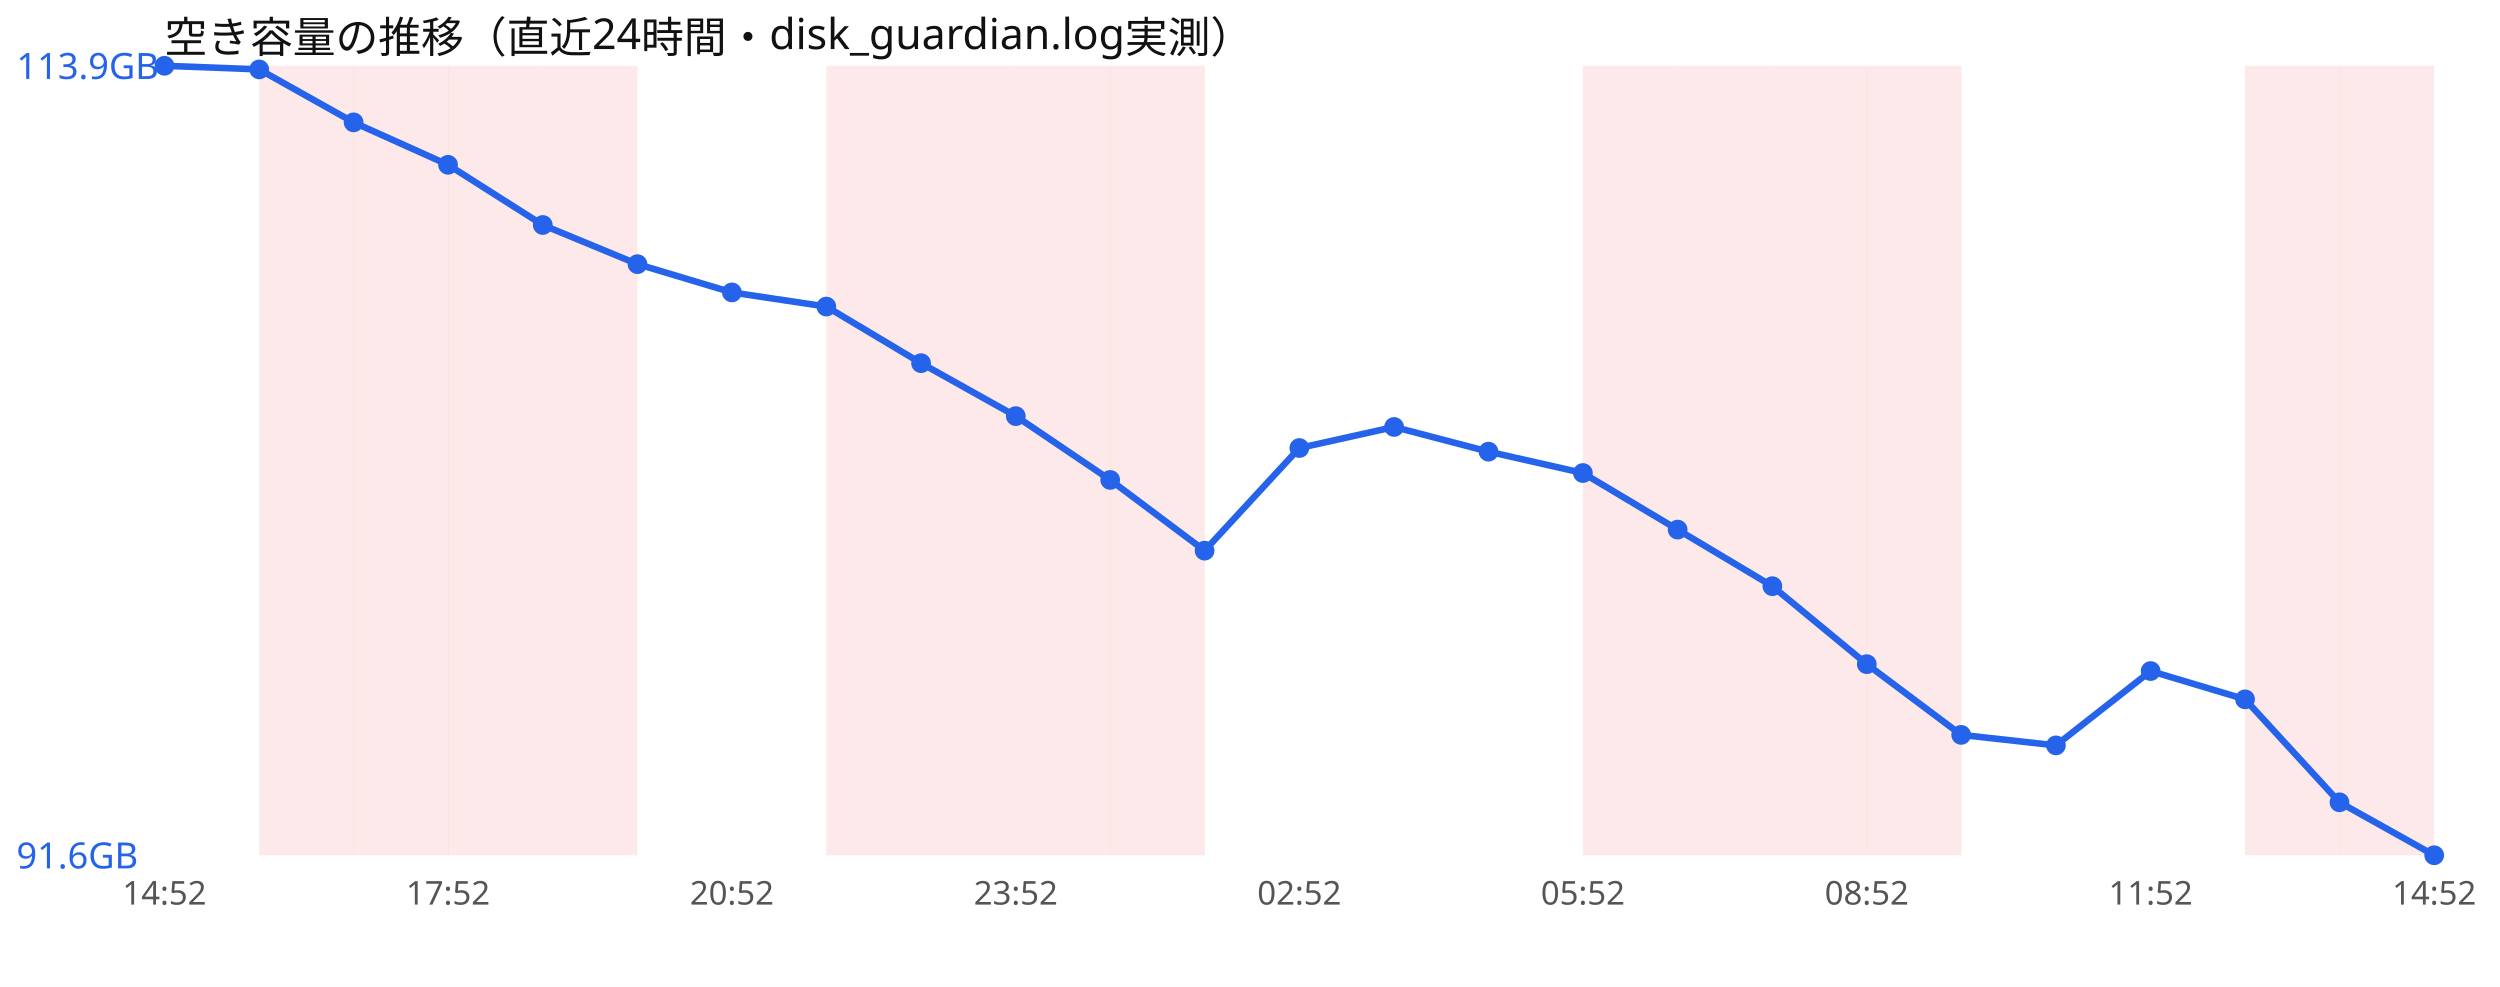
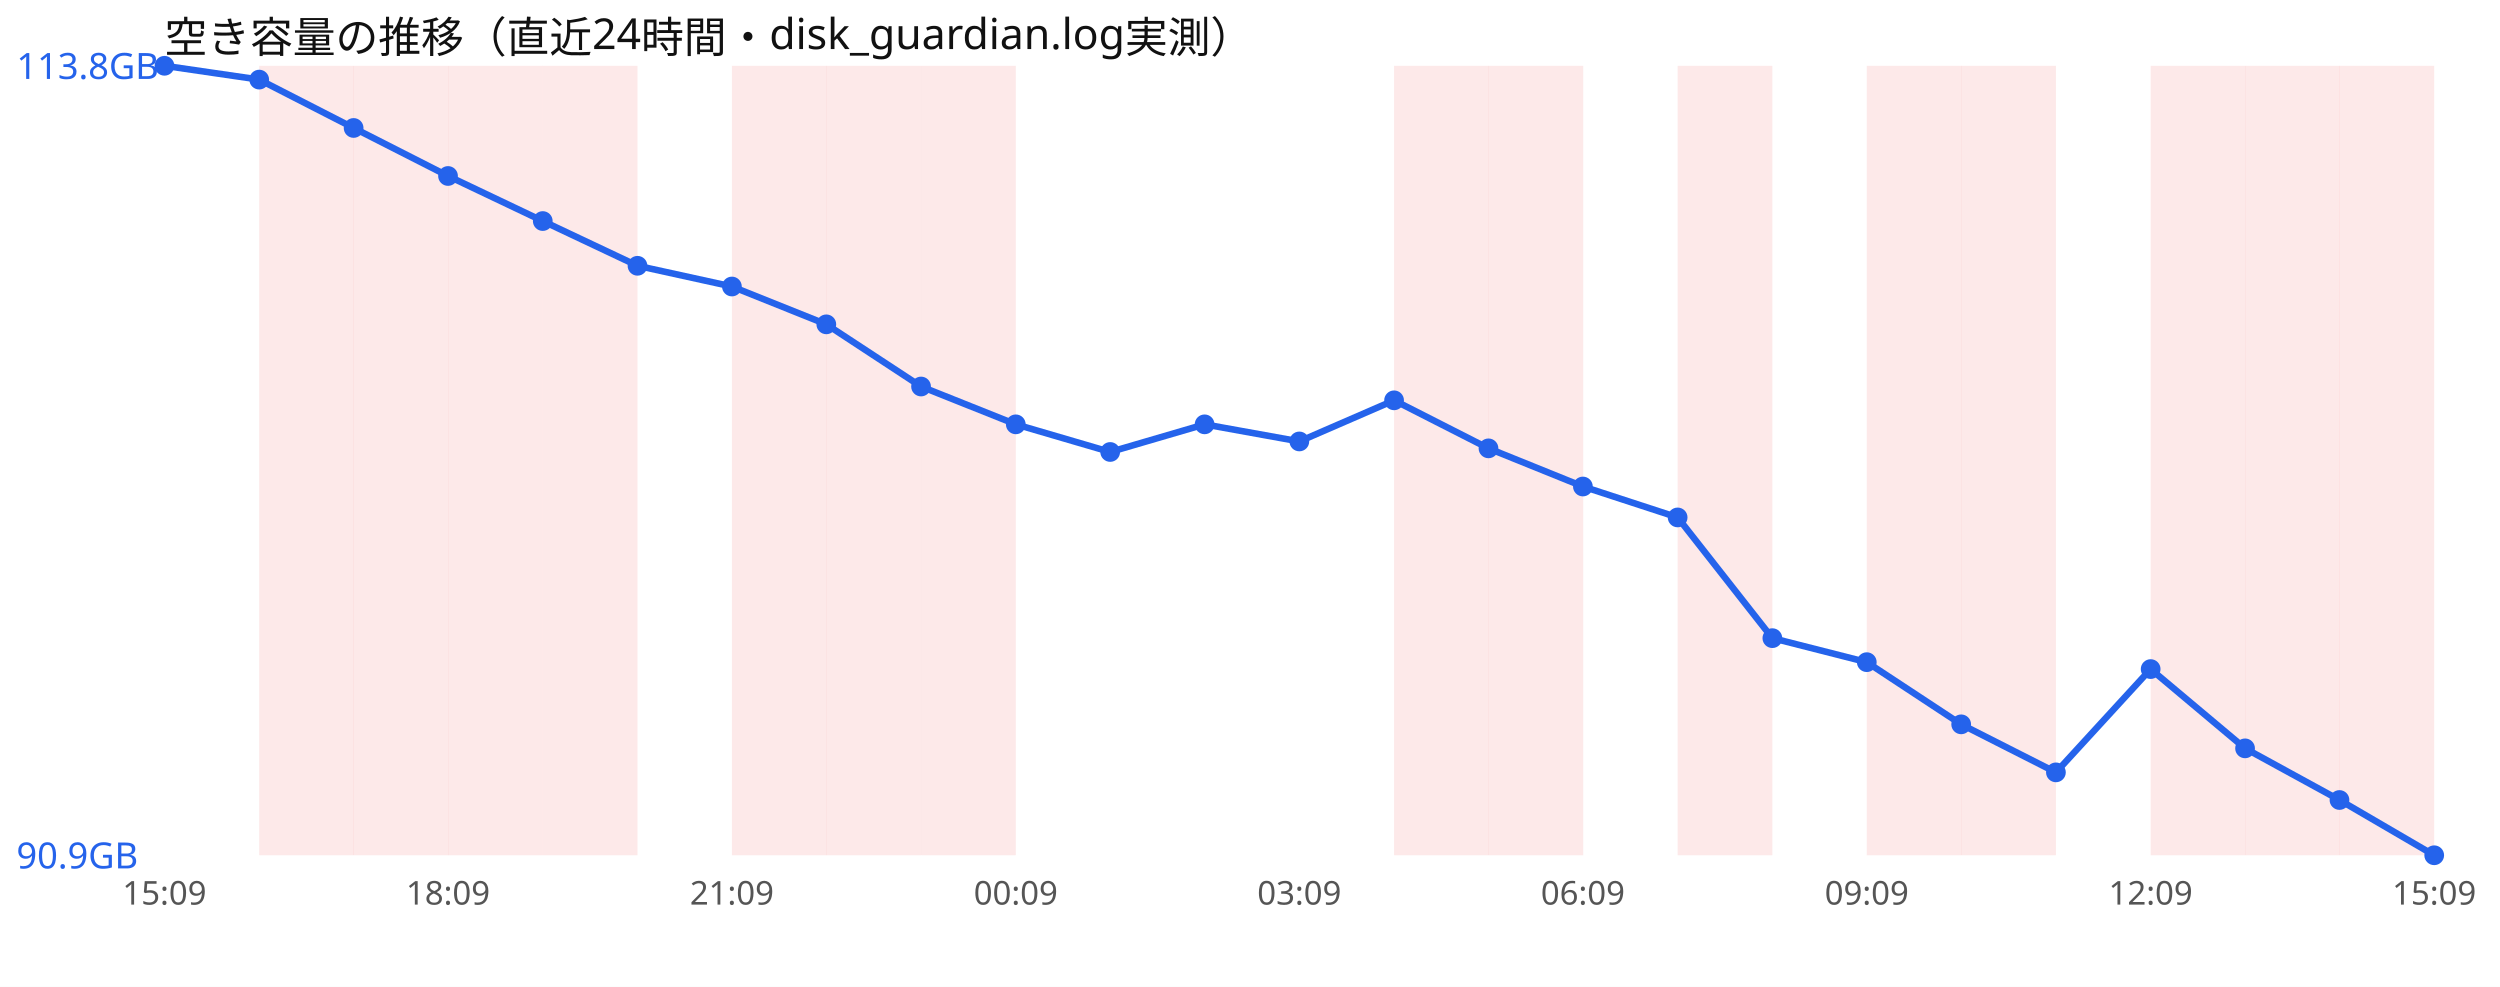
<svg xmlns="http://www.w3.org/2000/svg" width="760" height="300" viewBox="0 0 760 300" font-family="sans-serif">
  <rect width="760" height="300" fill="#ffffff" />
  <text x="50" y="16" font-size="13" fill="#111">空き容量の推移（直近24時間・disk_guardian.log実測）</text>
  <rect x="78.8" y="20" width="28.8" height="240" fill="#ef4444" opacity="0.12" />
  <rect x="107.5" y="20" width="28.8" height="240" fill="#ef4444" opacity="0.12" />
  <rect x="136.2" y="20" width="28.8" height="240" fill="#ef4444" opacity="0.12" />
  <rect x="165.0" y="20" width="28.8" height="240" fill="#ef4444" opacity="0.12" />
+   <rect x="222.5" y="20" width="28.8" height="240" fill="#ef4444" opacity="0.12" />
  <rect x="251.2" y="20" width="28.8" height="240" fill="#ef4444" opacity="0.12" />
  <rect x="280.0" y="20" width="28.8" height="240" fill="#ef4444" opacity="0.12" />
-   <rect x="308.8" y="20" width="28.8" height="240" fill="#ef4444" opacity="0.12" />
-   <rect x="337.5" y="20" width="28.8" height="240" fill="#ef4444" opacity="0.12" />
-   <rect x="481.2" y="20" width="28.8" height="240" fill="#ef4444" opacity="0.12" />
+   <rect x="423.8" y="20" width="28.8" height="240" fill="#ef4444" opacity="0.12" />
+   <rect x="452.5" y="20" width="28.8" height="240" fill="#ef4444" opacity="0.12" />
  <rect x="510.0" y="20" width="28.8" height="240" fill="#ef4444" opacity="0.12" />
-   <rect x="538.8" y="20" width="28.8" height="240" fill="#ef4444" opacity="0.12" />
  <rect x="567.5" y="20" width="28.8" height="240" fill="#ef4444" opacity="0.12" />
+   <rect x="596.2" y="20" width="28.8" height="240" fill="#ef4444" opacity="0.12" />
+   <rect x="653.8" y="20" width="28.8" height="240" fill="#ef4444" opacity="0.12" />
  <rect x="682.5" y="20" width="28.8" height="240" fill="#ef4444" opacity="0.12" />
  <rect x="711.2" y="20" width="28.8" height="240" fill="#ef4444" opacity="0.12" />
-   <polyline points="50.0,20.0 78.8,21.1 107.5,37.2 136.2,50.1 165.0,68.4 193.8,80.3 222.5,88.9 251.2,93.2 280.0,110.4 308.8,126.5 337.5,145.9 366.2,167.4 395.0,136.2 423.8,129.8 452.5,137.3 481.2,143.8 510.0,161.0 538.8,178.2 567.5,201.9 596.2,223.4 625.0,226.6 653.8,204.0 682.5,212.6 711.2,243.9 740.0,260.0" fill="none" stroke="#2563eb" stroke-width="2" />
+   <polyline points="50.0,20.0 78.8,24.2 107.5,38.9 136.2,53.5 165.0,67.2 193.8,80.8 222.5,87.1 251.2,98.6 280.0,117.5 308.8,129.0 337.5,137.4 366.2,129.0 395.0,134.2 423.8,121.7 452.5,136.3 481.2,147.9 510.0,157.3 538.8,194.0 567.5,201.3 596.2,220.2 625.0,234.8 653.8,203.4 682.5,227.5 711.2,243.2 740.0,260.0" fill="none" stroke="#2563eb" stroke-width="2" />
  <circle cx="50.0" cy="20.0" r="3" fill="#2563eb" />
-   <circle cx="78.8" cy="21.1" r="3" fill="#2563eb" />
-   <circle cx="107.5" cy="37.2" r="3" fill="#2563eb" />
-   <circle cx="136.2" cy="50.1" r="3" fill="#2563eb" />
-   <circle cx="165.0" cy="68.4" r="3" fill="#2563eb" />
-   <circle cx="193.8" cy="80.3" r="3" fill="#2563eb" />
-   <circle cx="222.5" cy="88.9" r="3" fill="#2563eb" />
-   <circle cx="251.2" cy="93.2" r="3" fill="#2563eb" />
-   <circle cx="280.0" cy="110.4" r="3" fill="#2563eb" />
-   <circle cx="308.8" cy="126.5" r="3" fill="#2563eb" />
-   <circle cx="337.5" cy="145.9" r="3" fill="#2563eb" />
-   <circle cx="366.2" cy="167.4" r="3" fill="#2563eb" />
-   <circle cx="395.0" cy="136.2" r="3" fill="#2563eb" />
-   <circle cx="423.8" cy="129.8" r="3" fill="#2563eb" />
-   <circle cx="452.5" cy="137.3" r="3" fill="#2563eb" />
-   <circle cx="481.2" cy="143.8" r="3" fill="#2563eb" />
-   <circle cx="510.0" cy="161.0" r="3" fill="#2563eb" />
-   <circle cx="538.8" cy="178.2" r="3" fill="#2563eb" />
-   <circle cx="567.5" cy="201.9" r="3" fill="#2563eb" />
-   <circle cx="596.2" cy="223.4" r="3" fill="#2563eb" />
-   <circle cx="625.0" cy="226.6" r="3" fill="#2563eb" />
-   <circle cx="653.8" cy="204.0" r="3" fill="#2563eb" />
-   <circle cx="682.5" cy="212.6" r="3" fill="#2563eb" />
-   <circle cx="711.2" cy="243.9" r="3" fill="#2563eb" />
+   <circle cx="78.8" cy="24.2" r="3" fill="#2563eb" />
+   <circle cx="107.5" cy="38.9" r="3" fill="#2563eb" />
+   <circle cx="136.2" cy="53.5" r="3" fill="#2563eb" />
+   <circle cx="165.0" cy="67.2" r="3" fill="#2563eb" />
+   <circle cx="193.8" cy="80.8" r="3" fill="#2563eb" />
+   <circle cx="222.5" cy="87.1" r="3" fill="#2563eb" />
+   <circle cx="251.2" cy="98.6" r="3" fill="#2563eb" />
+   <circle cx="280.0" cy="117.5" r="3" fill="#2563eb" />
+   <circle cx="308.8" cy="129.0" r="3" fill="#2563eb" />
+   <circle cx="337.5" cy="137.4" r="3" fill="#2563eb" />
+   <circle cx="366.2" cy="129.0" r="3" fill="#2563eb" />
+   <circle cx="395.0" cy="134.2" r="3" fill="#2563eb" />
+   <circle cx="423.8" cy="121.7" r="3" fill="#2563eb" />
+   <circle cx="452.5" cy="136.3" r="3" fill="#2563eb" />
+   <circle cx="481.2" cy="147.9" r="3" fill="#2563eb" />
+   <circle cx="510.0" cy="157.3" r="3" fill="#2563eb" />
+   <circle cx="538.8" cy="194.0" r="3" fill="#2563eb" />
+   <circle cx="567.5" cy="201.3" r="3" fill="#2563eb" />
+   <circle cx="596.2" cy="220.2" r="3" fill="#2563eb" />
+   <circle cx="625.0" cy="234.8" r="3" fill="#2563eb" />
+   <circle cx="653.8" cy="203.4" r="3" fill="#2563eb" />
+   <circle cx="682.5" cy="227.5" r="3" fill="#2563eb" />
+   <circle cx="711.2" cy="243.2" r="3" fill="#2563eb" />
  <circle cx="740.0" cy="260.0" r="3" fill="#2563eb" />
-   <text x="5" y="24.0" font-size="11" fill="#2563eb">113.9GB</text>
-   <text x="5" y="264.0" font-size="11" fill="#2563eb">91.6GB</text>
-   <text x="50.0" y="275" font-size="10" fill="#555" text-anchor="middle">14:52</text>
-   <text x="136.2" y="275" font-size="10" fill="#555" text-anchor="middle">17:52</text>
-   <text x="222.5" y="275" font-size="10" fill="#555" text-anchor="middle">20:52</text>
-   <text x="308.8" y="275" font-size="10" fill="#555" text-anchor="middle">23:52</text>
-   <text x="395.0" y="275" font-size="10" fill="#555" text-anchor="middle">02:52</text>
-   <text x="481.2" y="275" font-size="10" fill="#555" text-anchor="middle">05:52</text>
-   <text x="567.5" y="275" font-size="10" fill="#555" text-anchor="middle">08:52</text>
-   <text x="653.8" y="275" font-size="10" fill="#555" text-anchor="middle">11:52</text>
-   <text x="740.0" y="275" font-size="10" fill="#555" text-anchor="middle">14:52</text>
+   <text x="5" y="24.0" font-size="11" fill="#2563eb">113.8GB</text>
+   <text x="5" y="264.0" font-size="11" fill="#2563eb">90.9GB</text>
+   <text x="50.0" y="275" font-size="10" fill="#555" text-anchor="middle">15:09</text>
+   <text x="136.2" y="275" font-size="10" fill="#555" text-anchor="middle">18:09</text>
+   <text x="222.5" y="275" font-size="10" fill="#555" text-anchor="middle">21:09</text>
+   <text x="308.8" y="275" font-size="10" fill="#555" text-anchor="middle">00:09</text>
+   <text x="395.0" y="275" font-size="10" fill="#555" text-anchor="middle">03:09</text>
+   <text x="481.2" y="275" font-size="10" fill="#555" text-anchor="middle">06:09</text>
+   <text x="567.5" y="275" font-size="10" fill="#555" text-anchor="middle">09:09</text>
+   <text x="653.8" y="275" font-size="10" fill="#555" text-anchor="middle">12:09</text>
+   <text x="740.0" y="275" font-size="10" fill="#555" text-anchor="middle">15:09</text>
</svg>
